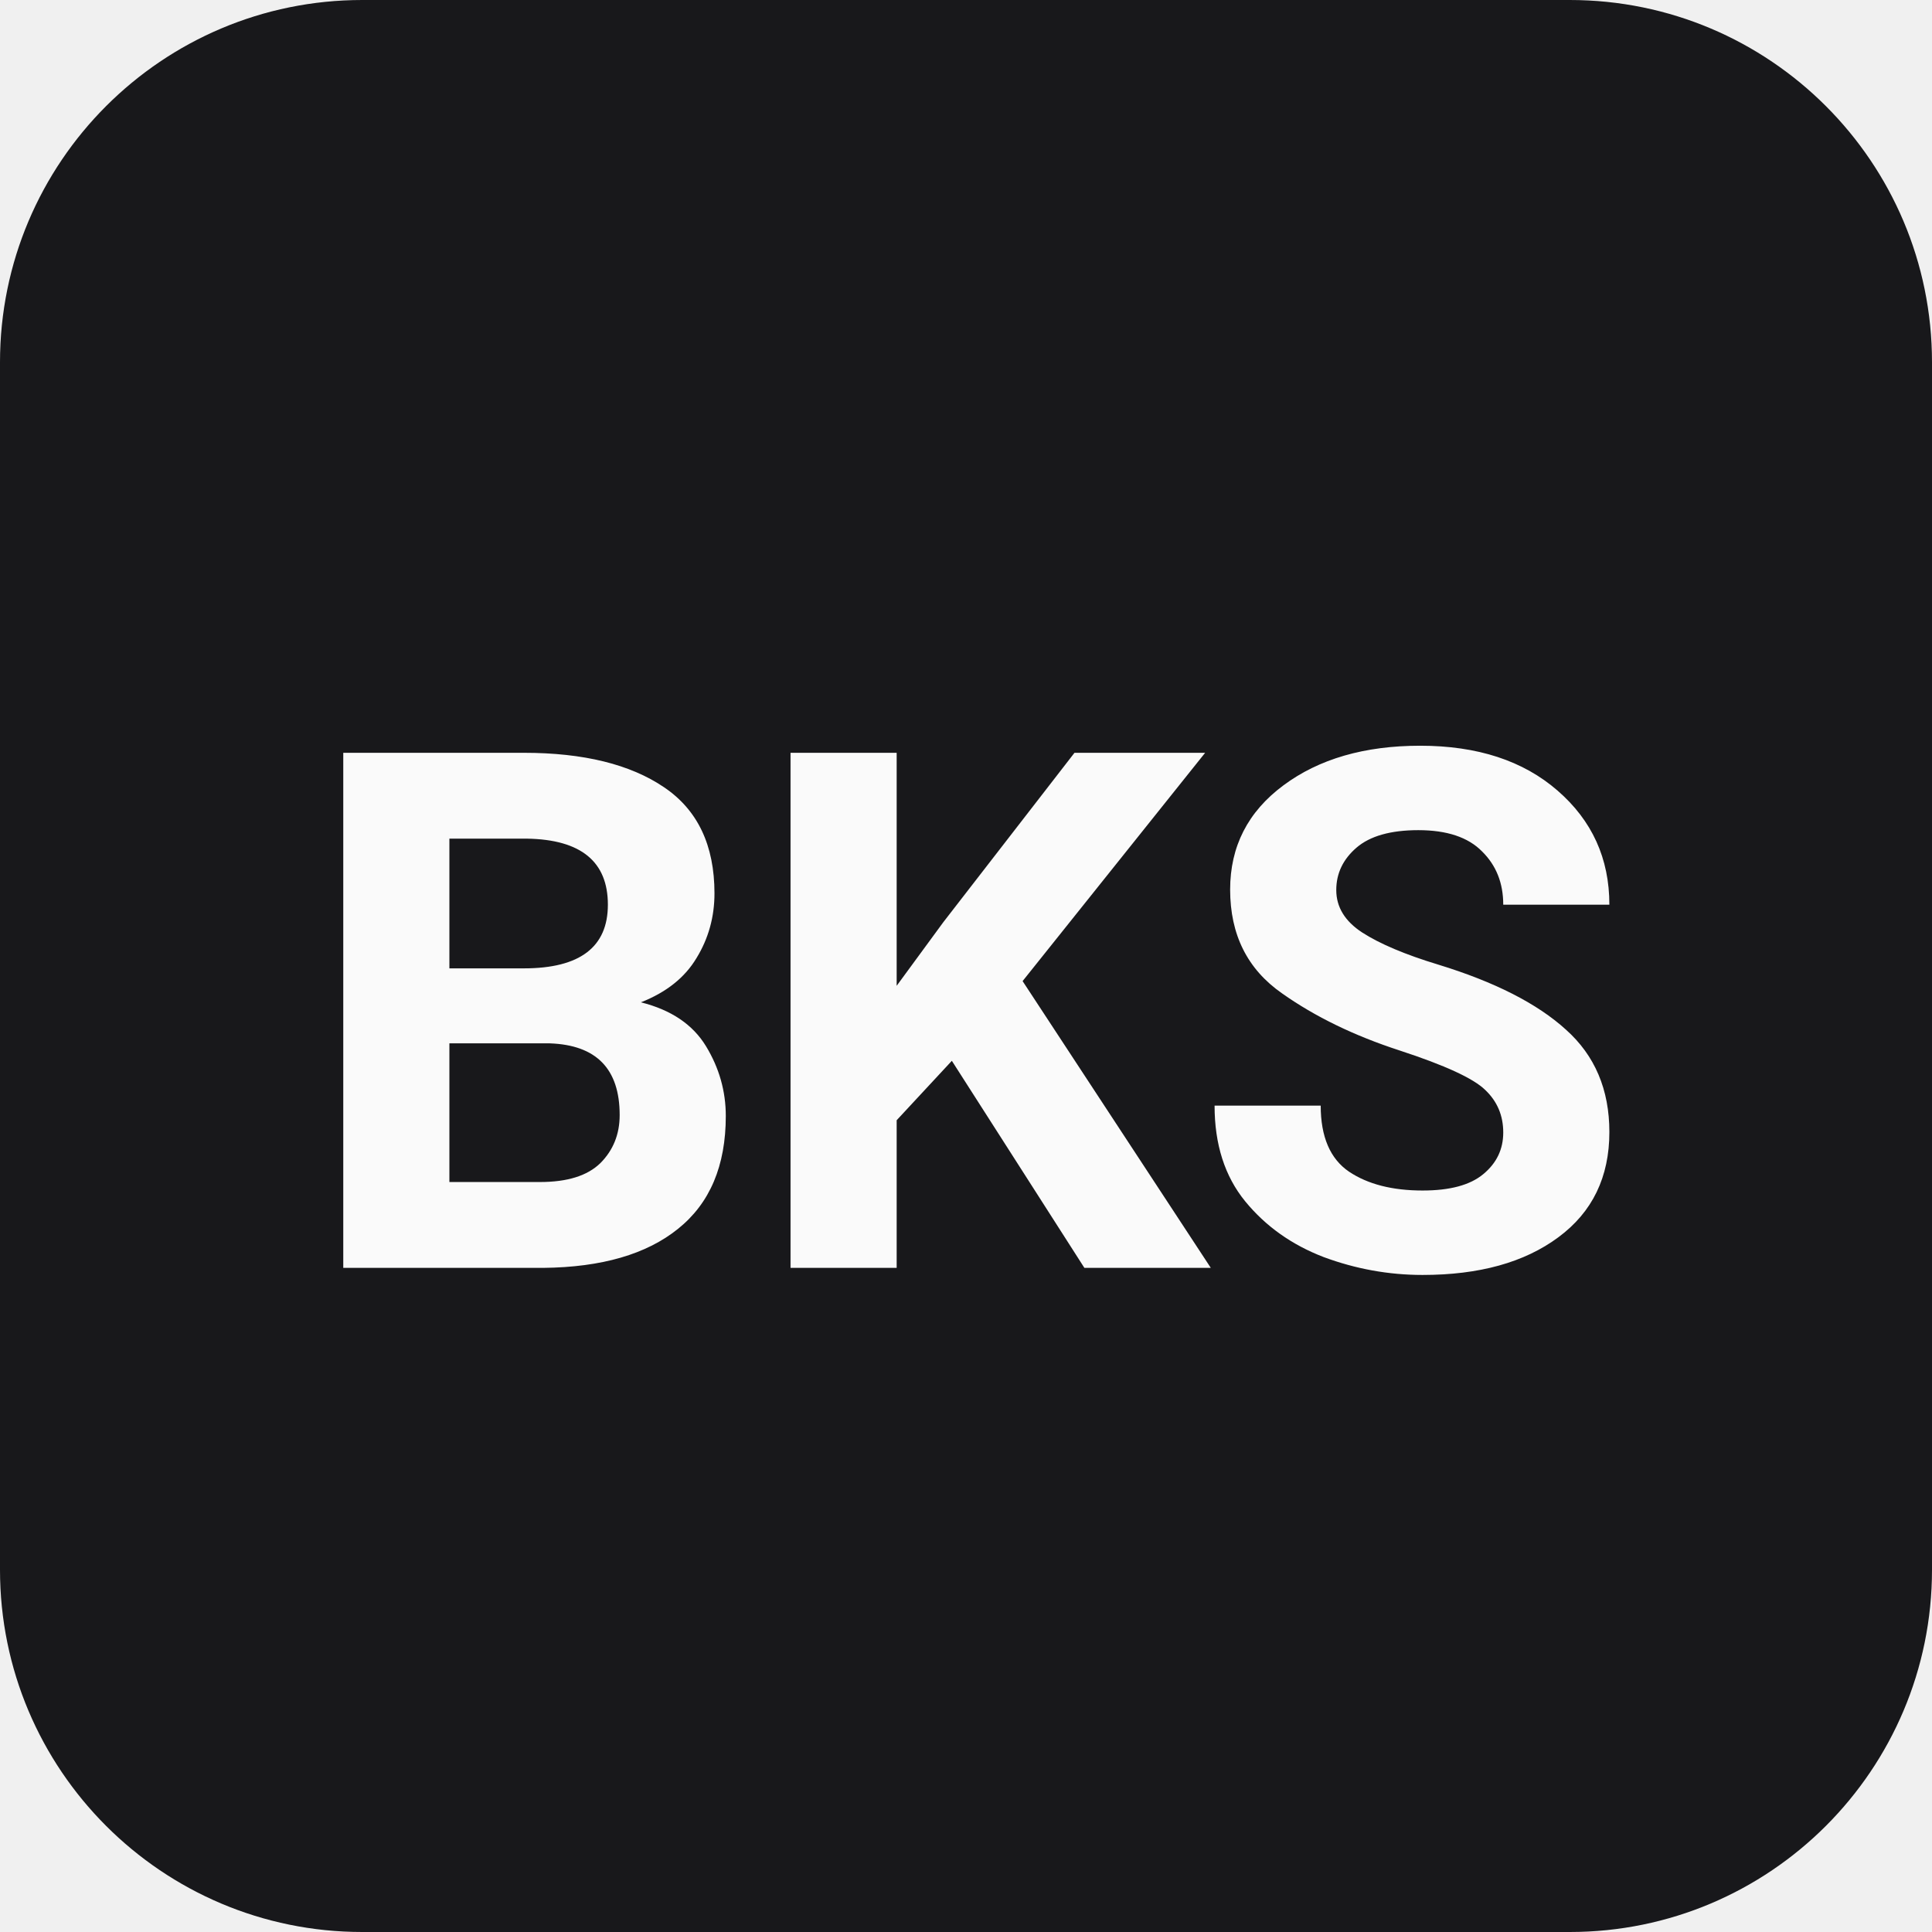
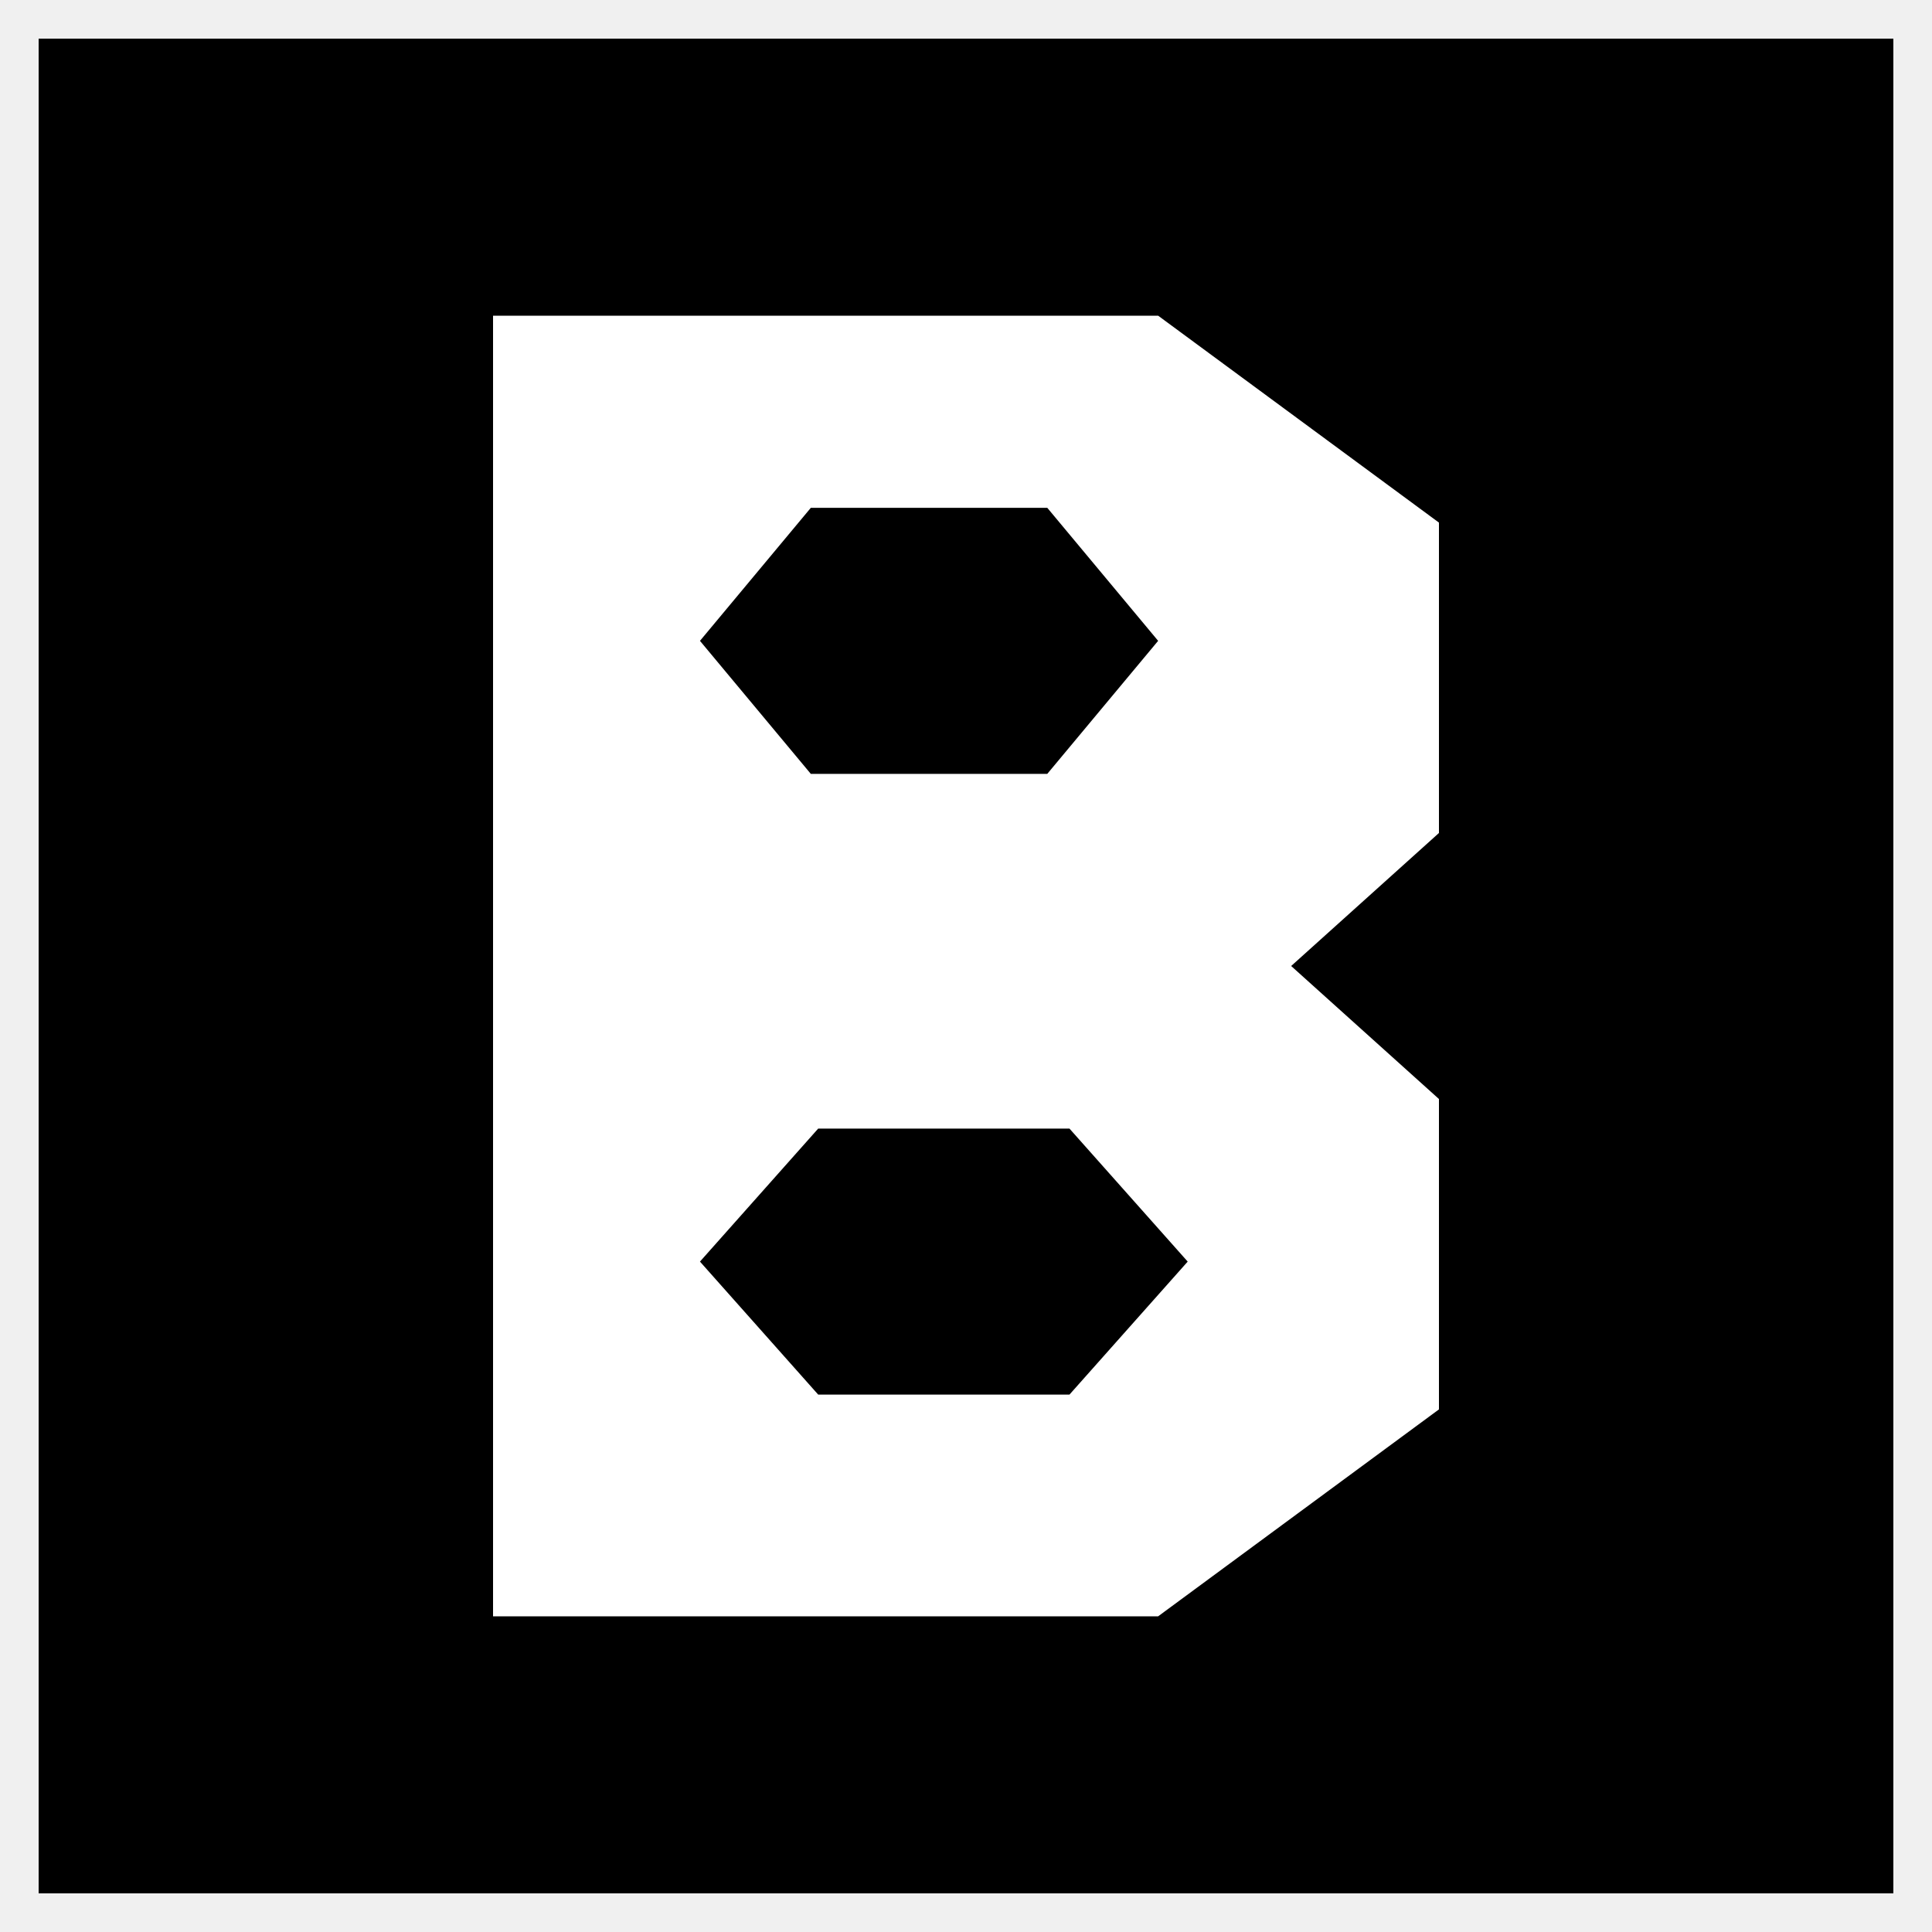
- <svg xmlns="http://www.w3.org/2000/svg" viewBox="0 0 64 64" width="64" height="64">
-   <rect width="64" height="64" rx="12" fill="#18181b" />
-   <text x="32" y="42" font-family="system-ui, -apple-system, 'Segoe UI', Roboto, sans-serif" font-size="24" font-weight="700" letter-spacing="-0.5" text-anchor="middle" fill="#fafafa">BKS</text>
+ <svg xmlns="http://www.w3.org/2000/svg" viewBox="0 0 256 256" width="256" height="256">
+   <g transform="translate(5.12 5.12) scale(0.96)">
+     <rect x="0" y="0" width="256" height="256" fill="#000000" />
+     <g transform="translate(128 128) scale(1.02) translate(-130 -128)">
+       <path fill="#ffffff" fill-rule="evenodd" d="M66 40 H156 L194 68 V110 L174 128 L194 146 V188 L156 216 H66 Z M109 66 L141 66 L156 84 L141 102 L109 102 L94 84 Z M110 150 L144 150 L160 168 L144 186 L110 186 L94 168 Z" />
+     </g>
+   </g>
</svg>
